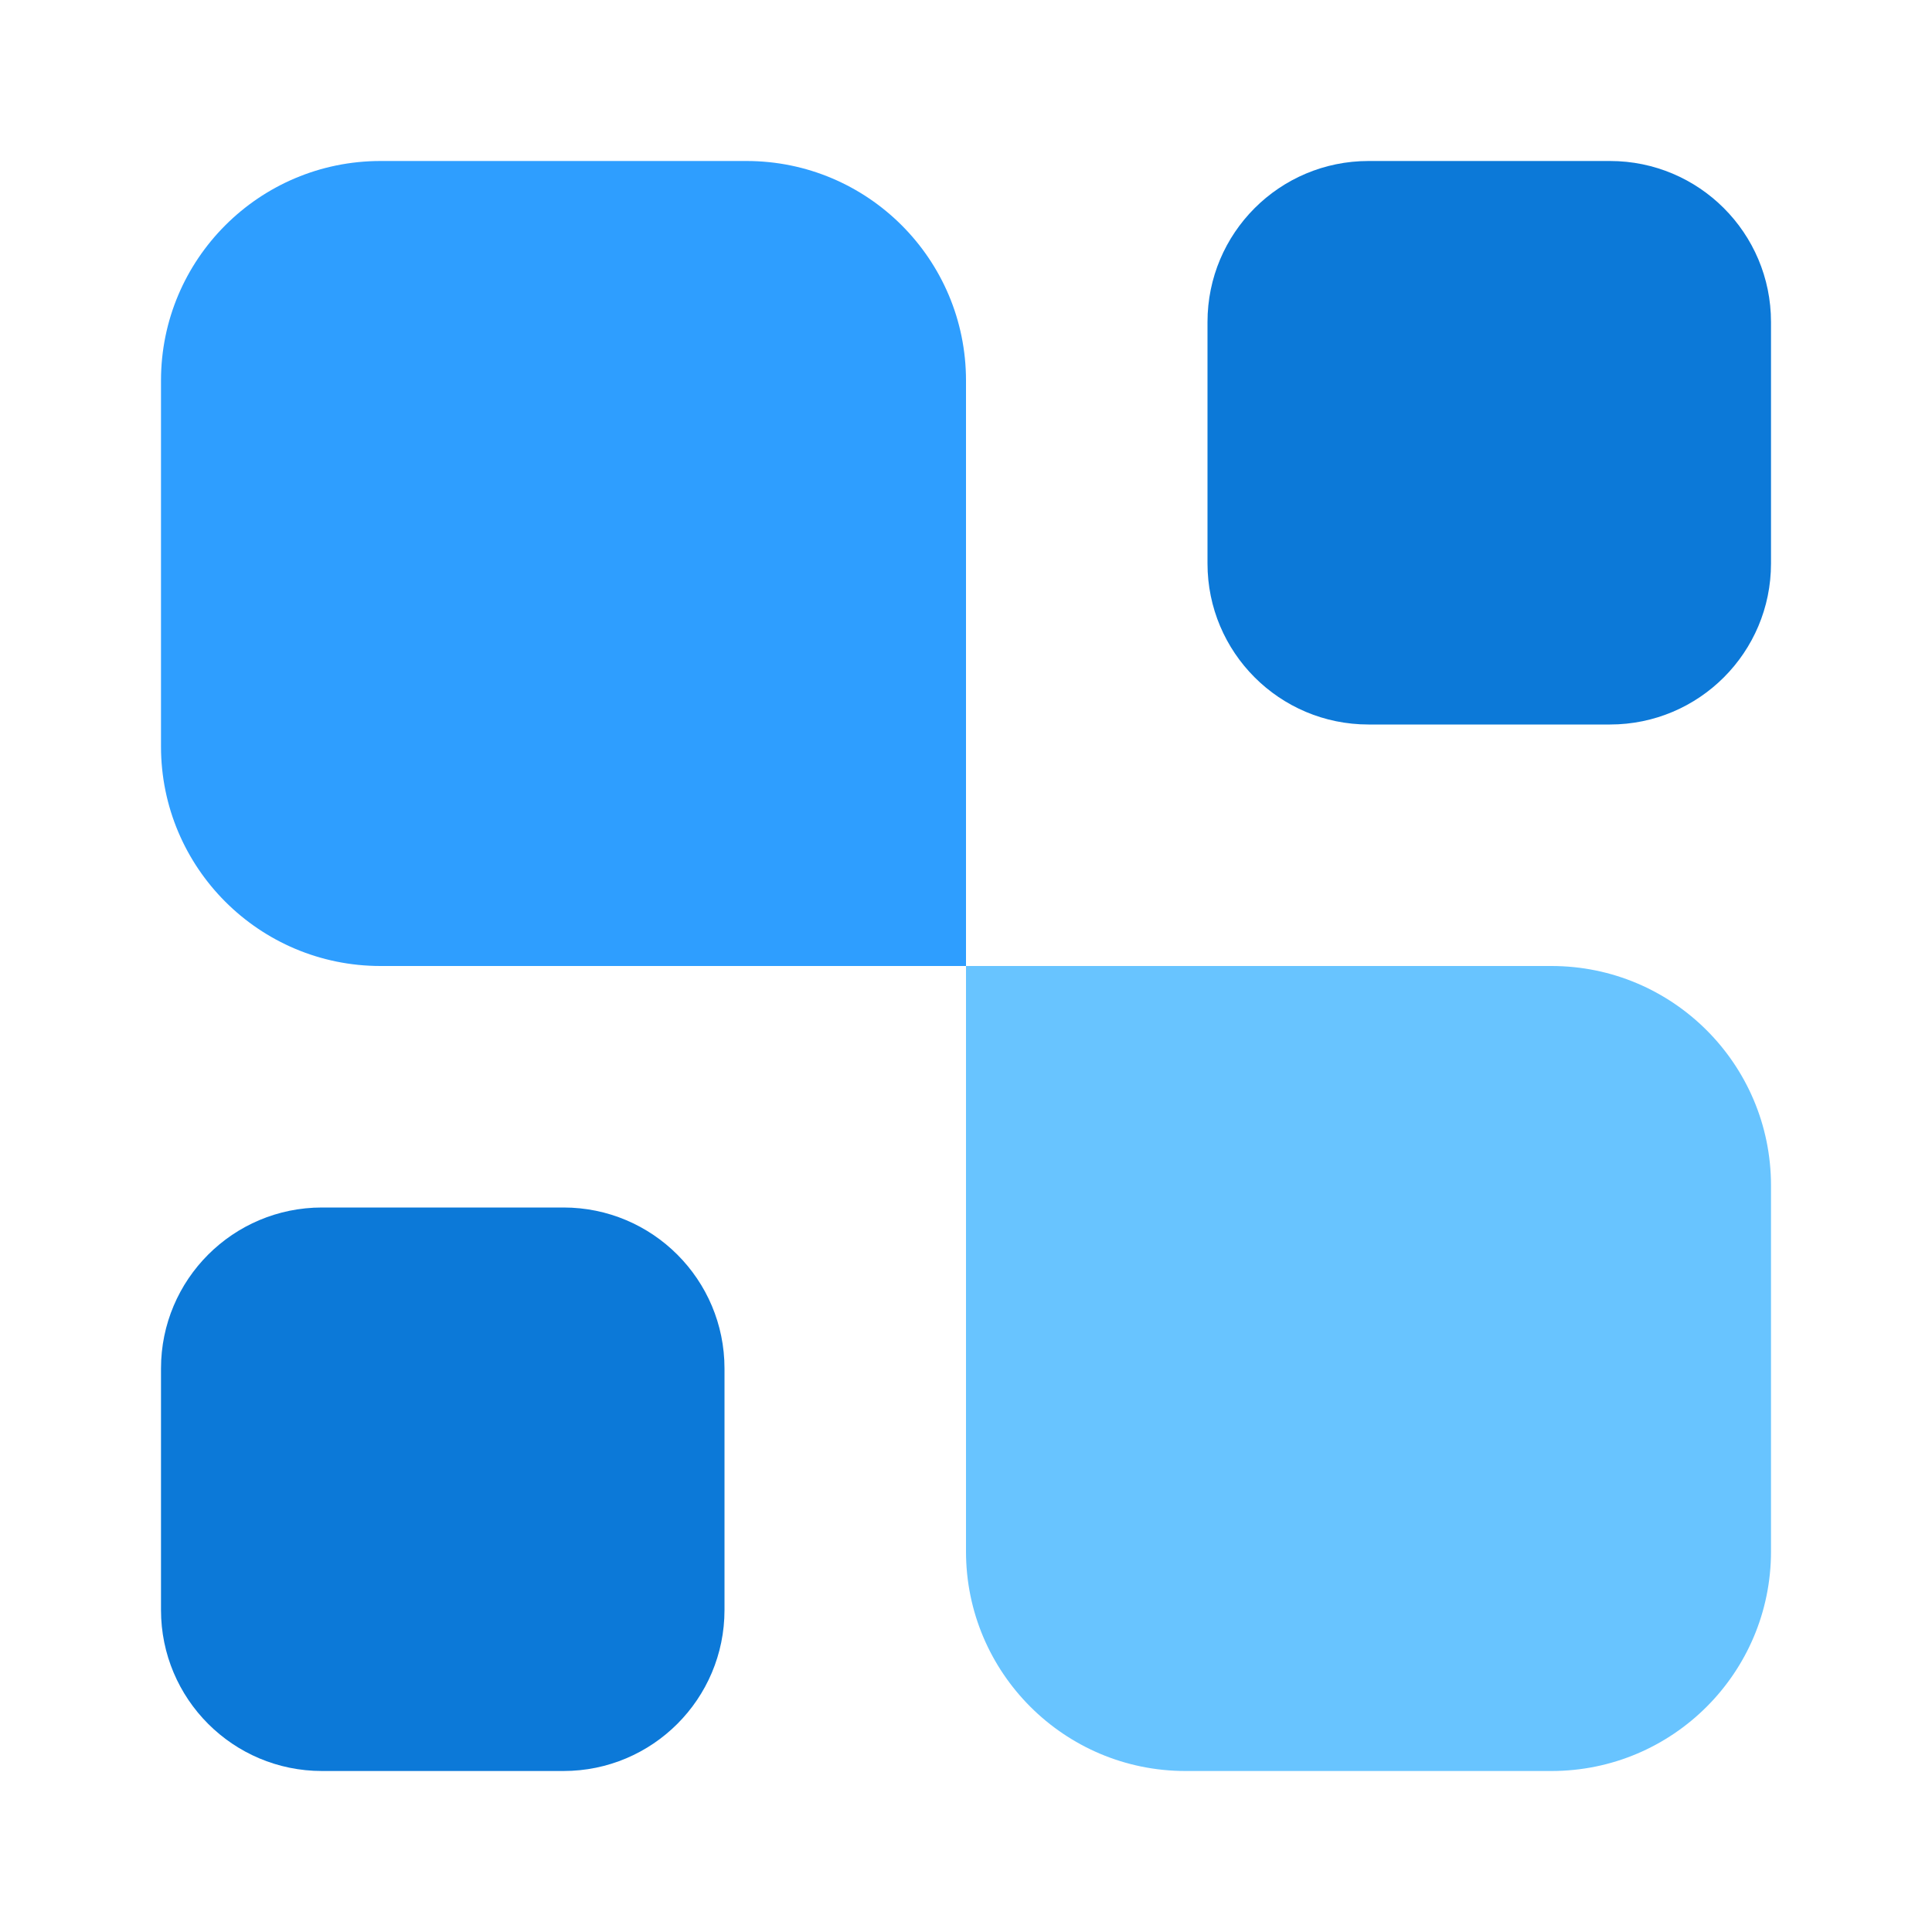
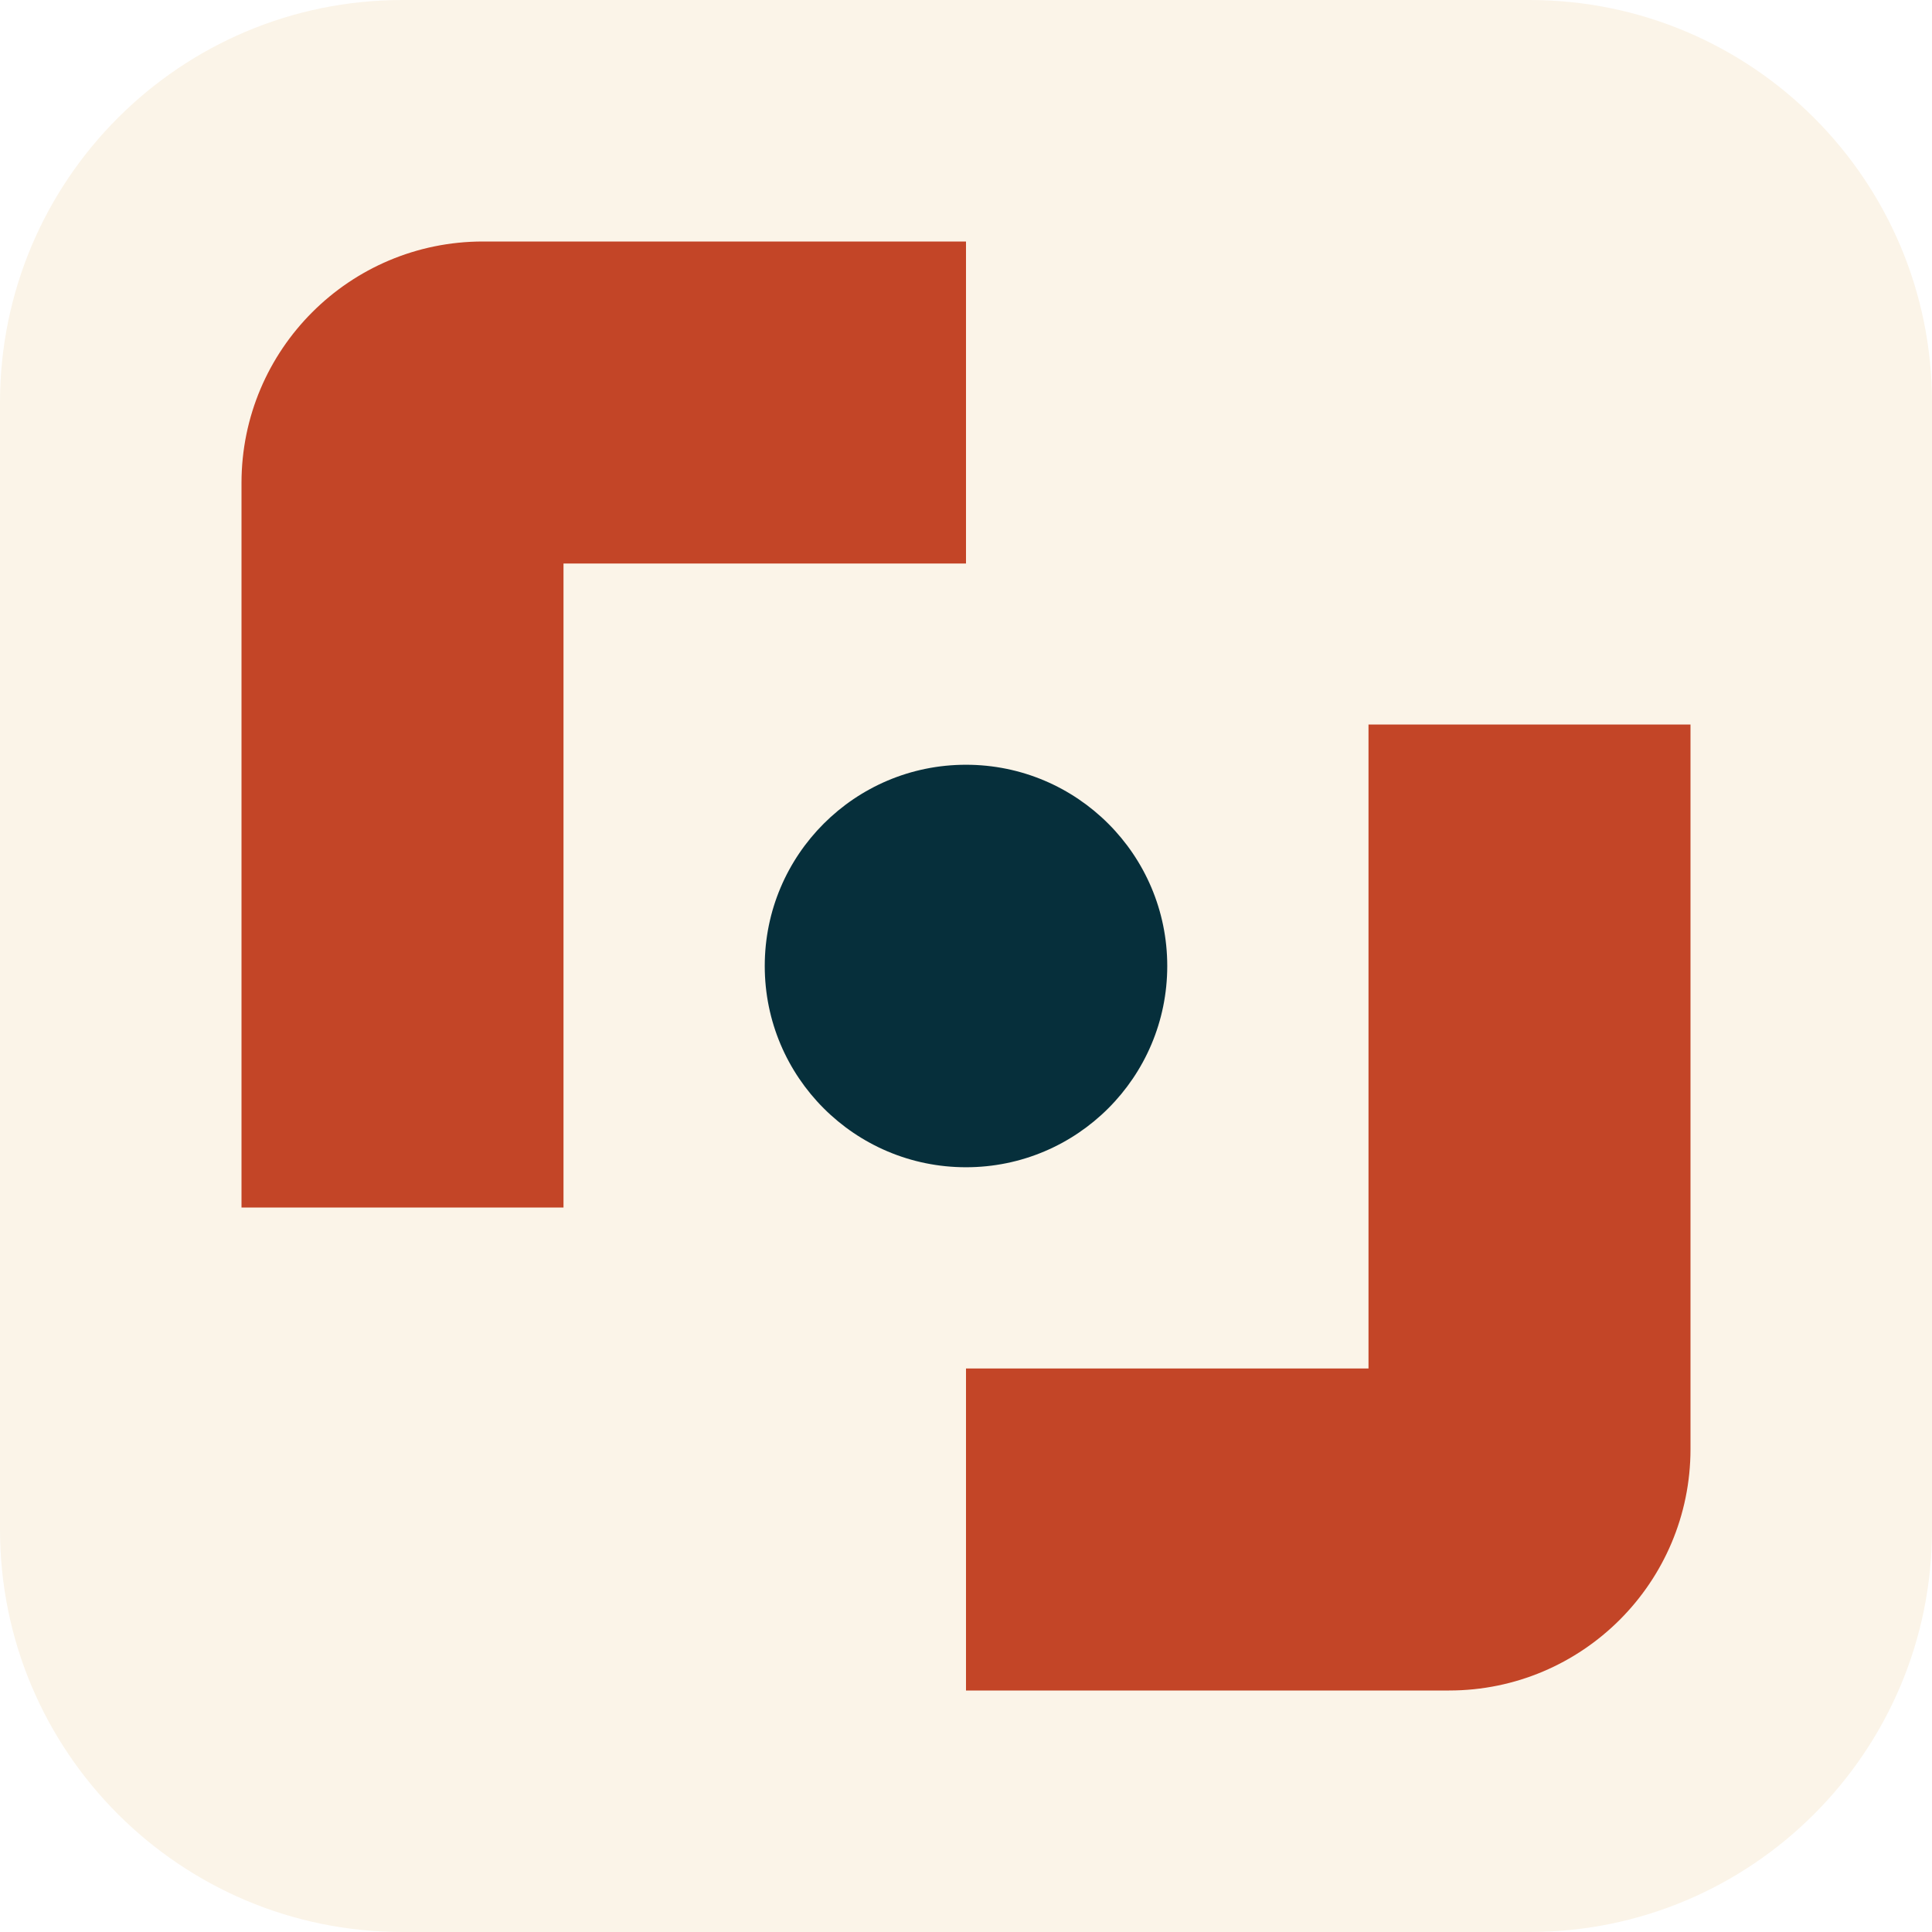
- <svg xmlns="http://www.w3.org/2000/svg" width="24" height="24" viewBox="0 0 24 24" fill="none">
-   <path d="M22 19.273C22 20.779 20.779 22 19.273 22H14.727C13.221 22 12 20.779 12 19.273V12H19.273C20.779 12 22 13.221 22 14.727V19.273Z" fill="#68C4FF" />
-   <path d="M20 2C21.105 2 22 2.895 22 4V7C22 8.105 21.105 9 20 9H17C15.895 9 15 8.105 15 7V4C15 2.895 15.895 2 17 2H20Z" fill="#0C79D8" />
-   <path d="M7 15C8.105 15 9 15.895 9 17V20C9 21.105 8.105 22 7 22H4C2.895 22 2 21.105 2 20V17C2 15.895 2.895 15 4 15H7Z" fill="#0C79D8" />
-   <path d="M12 12H4.727C3.221 12 2 10.779 2 9.273V4.727C2 3.221 3.221 2 4.727 2H9.273C10.779 2 12 3.221 12 4.727V12Z" fill="#2E9EFF" />
+ <svg xmlns="http://www.w3.org/2000/svg" viewBox="0 0 48 48">
+   <rect width="48" height="48" rx="10" fill="#fbf4e8" />
+   <path d="M24 6H12a6 6 0 0 0-6 6v18h8V14h10V6Zm0 36h12a6 6 0 0 0 6-6V18h-8v16H24v8Z" fill="#c34527" />
+   <circle cx="24" cy="24" r="5" fill="#062f3b" />
</svg>
